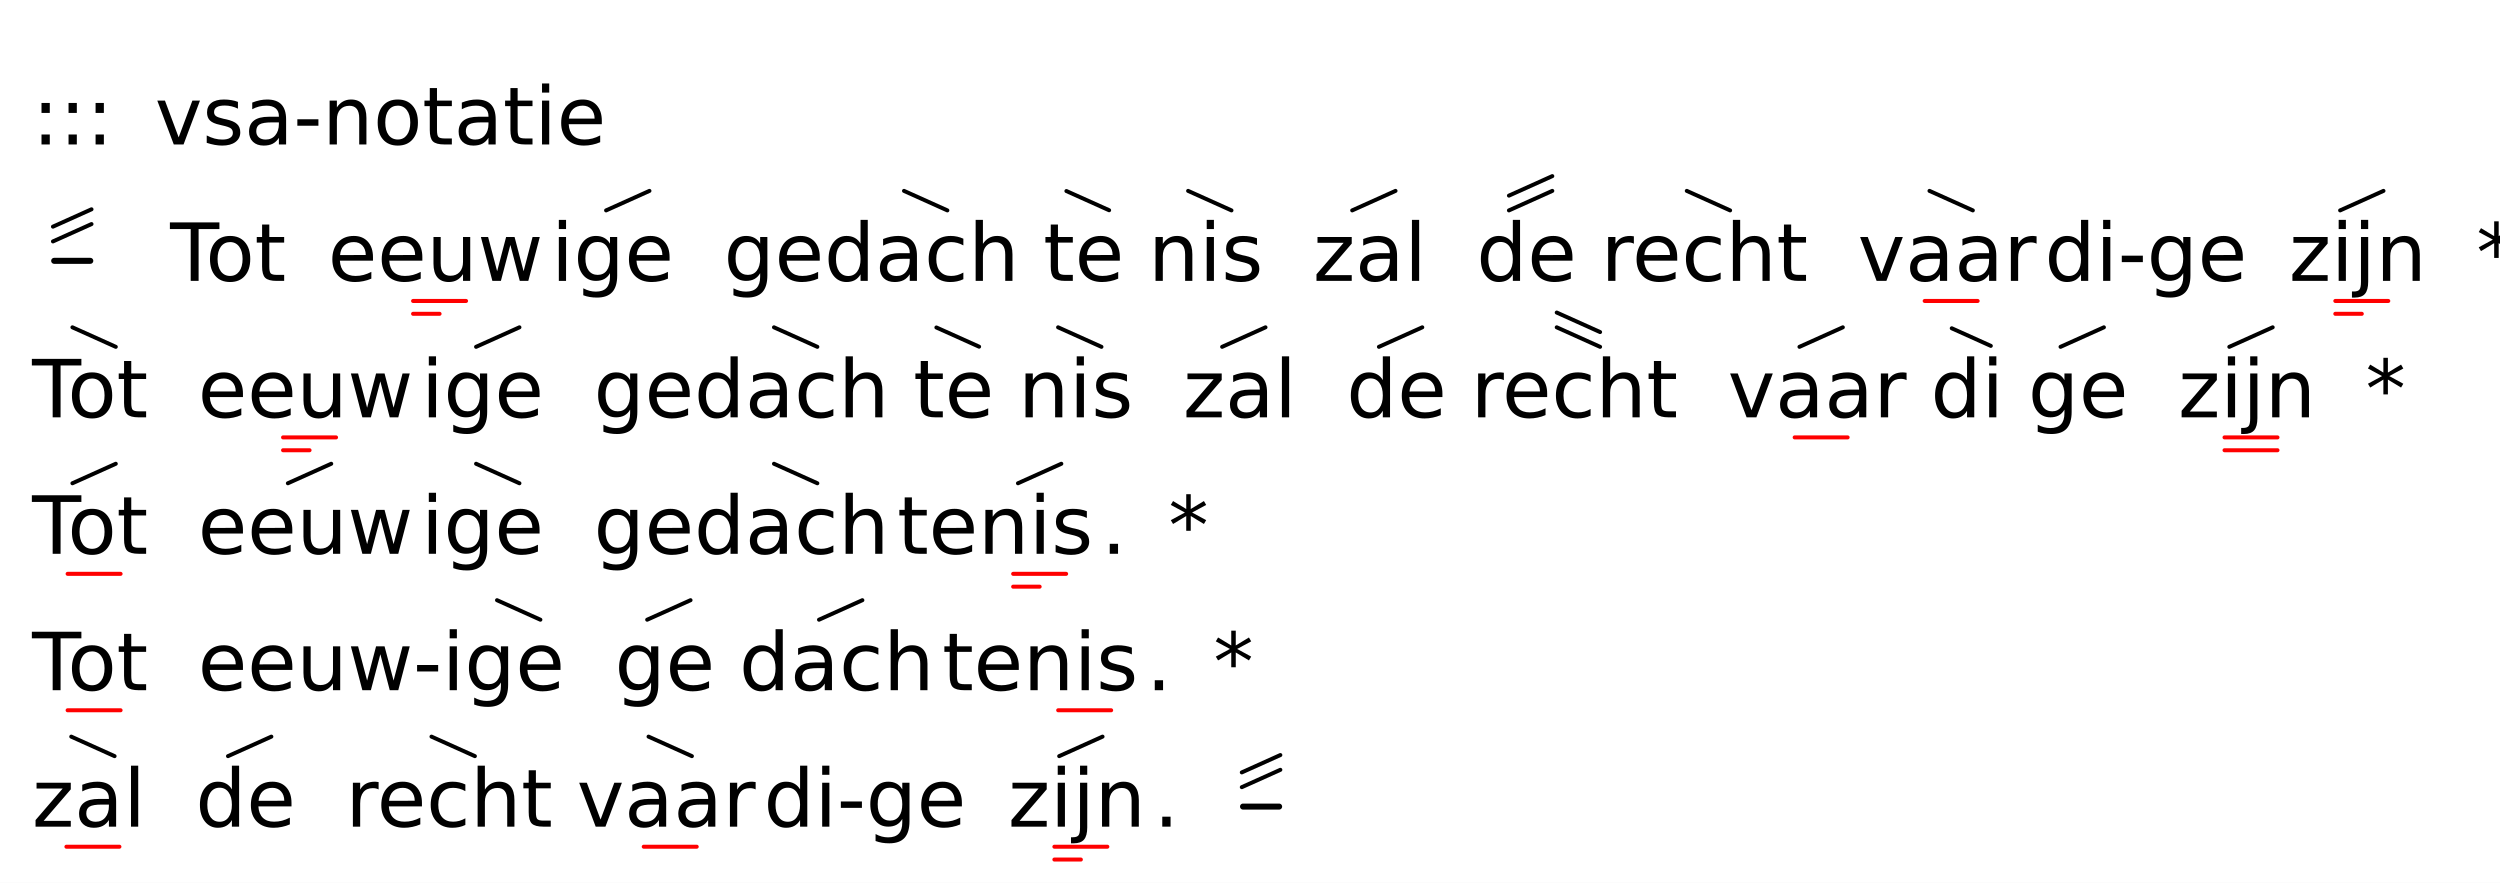
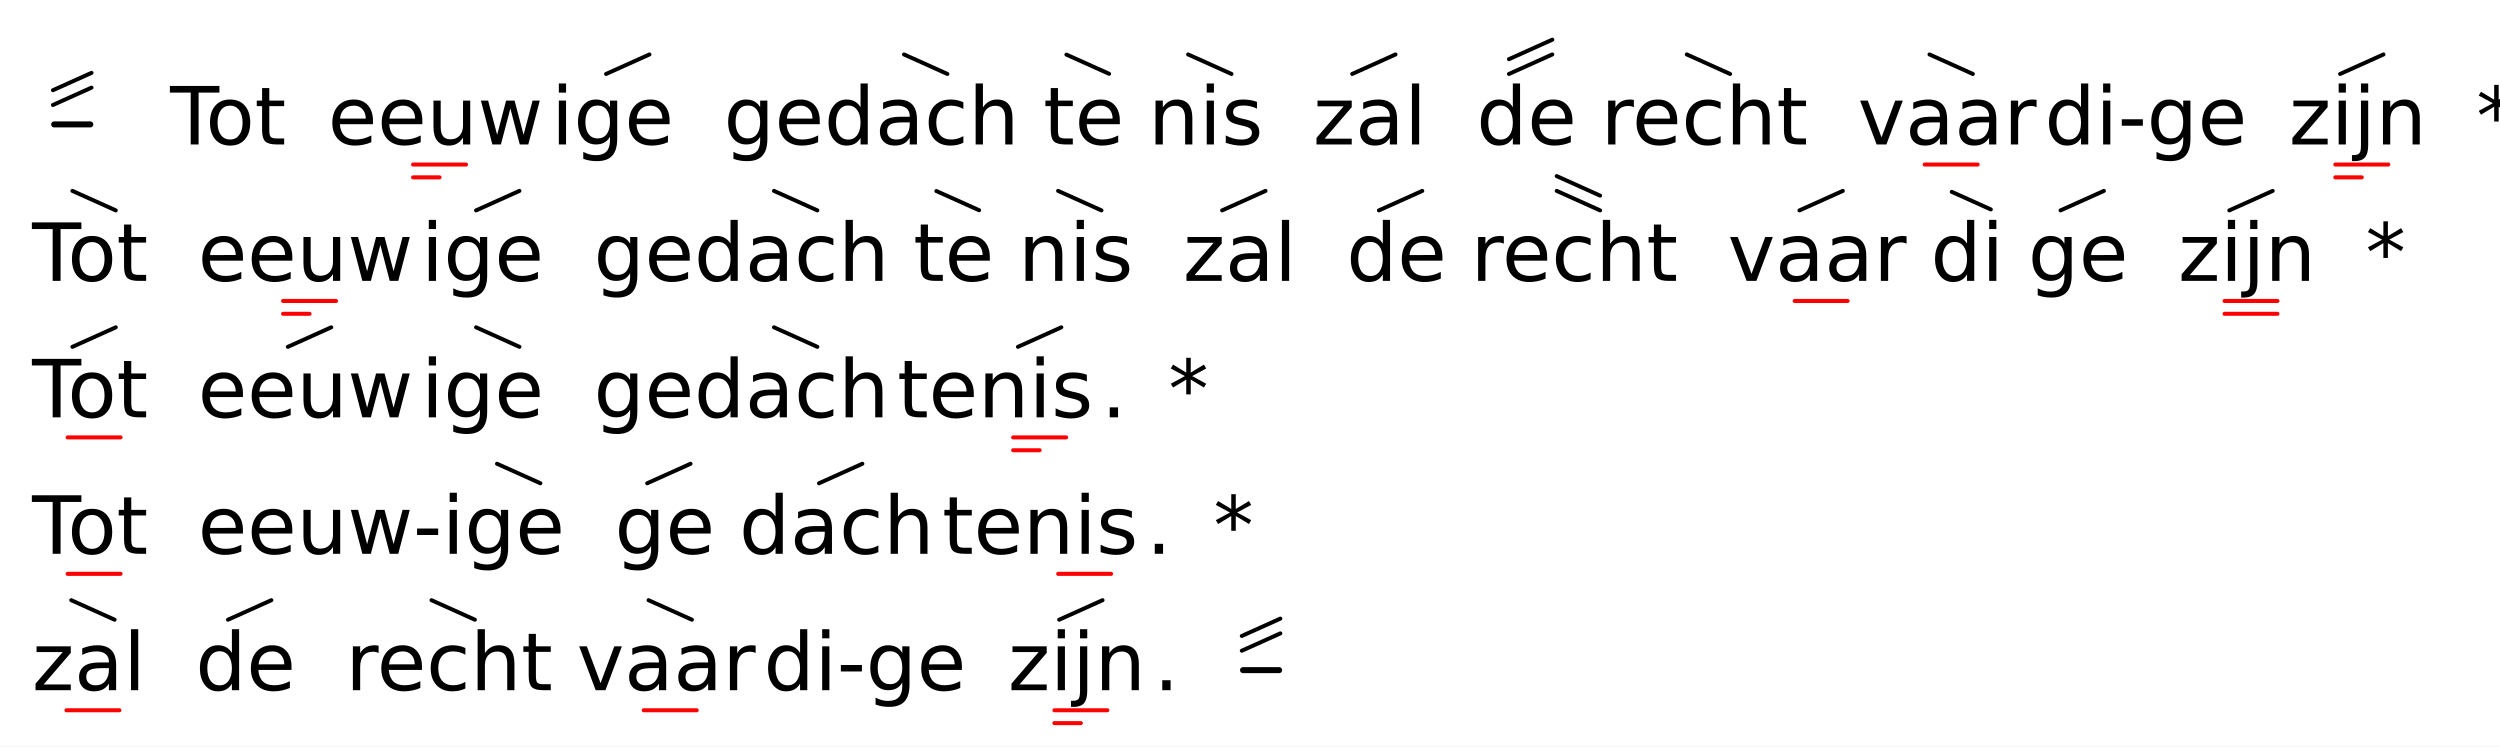
- <svg xmlns="http://www.w3.org/2000/svg" class="vsa-svg" width="623" height="220" viewBox="0 0 623 220">
+ <svg xmlns="http://www.w3.org/2000/svg" class="vsa-svg" width="623" height="186" viewBox="0 0 623 186">
  <rect width="100%" height="100%" fill="white" />
  <g class="vsa-score">
    <g class="vsa-line" data-vsa-line="1">
-       <g class="vsa-unit vsa-unit-text" data-vsa-unit="1">
-         <text class="vsa-text vsa-free-text" x="8.00" y="36.00" xml:space="preserve" font-family="DejaVu Sans" font-size="20.00">:::</text>
+       <g class="vsa-unit vsa-pitch-marker" data-vsa-unit="1">
+         <g class="vsa-pitch-marker-upper-glyph vsa-upper-glyphs">
+           <line class="vsa-glyph vsa-upper-glyph vsa-glyph-rise" x1="13.20" y1="26.16" x2="22.80" y2="21.84" stroke="black" stroke-width="1.00" stroke-linecap="round" />
+           <line class="vsa-glyph vsa-upper-glyph vsa-glyph-rise" x1="13.20" y1="22.48" x2="22.80" y2="18.16" stroke="black" stroke-width="1.00" stroke-linecap="round" />
+         </g>
+         <line class="vsa-pitch-marker-dash" x1="13.50" y1="31.00" x2="22.50" y2="31.00" stroke="black" stroke-width="1.50" stroke-linecap="round" />
      </g>
      <g class="vsa-unit vsa-unit-text" data-vsa-unit="3">
-         <text class="vsa-text vsa-free-text" x="38.60" y="36.00" xml:space="preserve" font-family="DejaVu Sans" font-size="20.00">vsa-notatie</text>
+         <text class="vsa-text vsa-free-text" x="42.40" y="36.00" xml:space="preserve" font-family="DejaVu Sans" font-size="20.00">Tot</text>
+       </g>
+       <g class="vsa-unit vsa-unit-scope" data-vsa-unit="5">
+         <text class="vsa-text vsa-sung-text" x="81.71" y="36.00" xml:space="preserve" font-family="DejaVu Sans" font-size="20.00">eeuw</text>
+         <g class="vsa-glyph-group vsa-upper-glyphs">
+ </g>
+         <g class="vsa-glyph-group vsa-lower-glyphs">
+           <line class="vsa-glyph vsa-lower-glyph vsa-glyph-length" x1="102.94" y1="41.00" x2="116.14" y2="41.00" stroke="red" stroke-width="1.00" stroke-linecap="round" />
+           <line class="vsa-glyph vsa-lower-glyph vsa-glyph-length" x1="102.94" y1="44.20" x2="109.54" y2="44.20" stroke="red" stroke-width="1.00" stroke-linecap="round" />
+         </g>
+       </g>
+       <g class="vsa-unit vsa-unit-text" data-vsa-unit="6">
+         <text class="vsa-text vsa-free-text" x="137.37" y="36.00" xml:space="preserve" font-family="DejaVu Sans" font-size="20.00">i</text>
+       </g>
+       <g class="vsa-unit vsa-unit-scope" data-vsa-unit="7">
+         <text class="vsa-text vsa-sung-text" x="142.93" y="36.00" xml:space="preserve" font-family="DejaVu Sans" font-size="20.00">ge</text>
+         <g class="vsa-glyph-group vsa-upper-glyphs">
+           <line class="vsa-glyph vsa-upper-glyph vsa-glyph-rise" x1="151.04" y1="18.43" x2="161.84" y2="13.57" stroke="black" stroke-width="1.00" stroke-linecap="round" />
+         </g>
+         <g class="vsa-glyph-group vsa-lower-glyphs">
+ </g>
+       </g>
+       <g class="vsa-unit vsa-unit-text" data-vsa-unit="9">
+         <text class="vsa-text vsa-free-text" x="180.35" y="36.00" xml:space="preserve" font-family="DejaVu Sans" font-size="20.00">ge</text>
+       </g>
+       <g class="vsa-unit vsa-unit-scope" data-vsa-unit="10">
+         <text class="vsa-text vsa-sung-text" x="205.37" y="36.00" xml:space="preserve" font-family="DejaVu Sans" font-size="20.00">dach</text>
+         <g class="vsa-glyph-group vsa-upper-glyphs">
+           <line class="vsa-glyph vsa-upper-glyph vsa-glyph-fall" x1="225.28" y1="13.57" x2="236.08" y2="18.43" stroke="black" stroke-width="1.00" stroke-linecap="round" />
+         </g>
+         <g class="vsa-glyph-group vsa-lower-glyphs">
+ </g>
+       </g>
+       <g class="vsa-unit vsa-unit-scope" data-vsa-unit="11">
+         <text class="vsa-text vsa-sung-text" x="259.99" y="36.00" xml:space="preserve" font-family="DejaVu Sans" font-size="20.00">te</text>
+         <g class="vsa-glyph-group vsa-upper-glyphs">
+           <line class="vsa-glyph vsa-upper-glyph vsa-glyph-fall" x1="265.75" y1="13.61" x2="276.39" y2="18.39" stroke="black" stroke-width="1.00" stroke-linecap="round" />
+         </g>
+         <g class="vsa-glyph-group vsa-lower-glyphs">
+ </g>
+       </g>
+       <g class="vsa-unit vsa-unit-scope" data-vsa-unit="12">
+         <text class="vsa-text vsa-sung-text" x="286.15" y="36.00" xml:space="preserve" font-family="DejaVu Sans" font-size="20.00">nis</text>
+         <g class="vsa-glyph-group vsa-upper-glyphs">
+           <line class="vsa-glyph vsa-upper-glyph vsa-glyph-fall" x1="296.08" y1="13.57" x2="306.88" y2="18.43" stroke="black" stroke-width="1.00" stroke-linecap="round" />
+         </g>
+         <g class="vsa-glyph-group vsa-lower-glyphs">
+ </g>
+       </g>
+       <g class="vsa-unit vsa-unit-scope" data-vsa-unit="14">
+         <text class="vsa-text vsa-sung-text" x="327.21" y="36.00" xml:space="preserve" font-family="DejaVu Sans" font-size="20.00">zal</text>
+         <g class="vsa-glyph-group vsa-upper-glyphs">
+           <line class="vsa-glyph vsa-upper-glyph vsa-glyph-rise" x1="336.97" y1="18.43" x2="347.76" y2="13.57" stroke="black" stroke-width="1.00" stroke-linecap="round" />
+         </g>
+         <g class="vsa-glyph-group vsa-lower-glyphs">
+ </g>
+       </g>
+       <g class="vsa-unit vsa-unit-scope" data-vsa-unit="16">
+         <text class="vsa-text vsa-sung-text" x="367.92" y="36.00" xml:space="preserve" font-family="DejaVu Sans" font-size="20.00">de</text>
+         <g class="vsa-glyph-group vsa-upper-glyphs">
+           <line class="vsa-glyph vsa-upper-glyph vsa-glyph-rise" x1="376.03" y1="18.43" x2="386.83" y2="13.57" stroke="black" stroke-width="1.00" stroke-linecap="round" />
+           <line class="vsa-glyph vsa-upper-glyph vsa-glyph-rise" x1="376.03" y1="14.75" x2="386.83" y2="9.89" stroke="black" stroke-width="1.00" stroke-linecap="round" />
+         </g>
+         <g class="vsa-glyph-group vsa-lower-glyphs">
+ </g>
+       </g>
+       <g class="vsa-unit vsa-unit-scope" data-vsa-unit="17">
+         <text class="vsa-text vsa-sung-text" x="398.94" y="36.00" xml:space="preserve" font-family="DejaVu Sans" font-size="20.00">recht</text>
+         <g class="vsa-glyph-group vsa-upper-glyphs">
+           <line class="vsa-glyph vsa-upper-glyph vsa-glyph-fall" x1="420.35" y1="13.57" x2="431.14" y2="18.43" stroke="black" stroke-width="1.00" stroke-linecap="round" />
+         </g>
+         <g class="vsa-glyph-group vsa-lower-glyphs">
+ </g>
+       </g>
+       <g class="vsa-unit vsa-unit-scope" data-vsa-unit="19">
+         <text class="vsa-text vsa-sung-text" x="462.95" y="36.00" xml:space="preserve" font-family="DejaVu Sans" font-size="20.00">vaar</text>
+         <g class="vsa-glyph-group vsa-upper-glyphs">
+           <line class="vsa-glyph vsa-upper-glyph vsa-glyph-fall" x1="480.83" y1="13.57" x2="491.63" y2="18.43" stroke="black" stroke-width="1.00" stroke-linecap="round" />
+         </g>
+         <g class="vsa-glyph-group vsa-lower-glyphs">
+           <line class="vsa-glyph vsa-lower-glyph vsa-glyph-length" x1="479.63" y1="41.00" x2="492.83" y2="41.00" stroke="red" stroke-width="1.00" stroke-linecap="round" />
+         </g>
+       </g>
+       <g class="vsa-unit vsa-unit-text" data-vsa-unit="20">
+         <text class="vsa-text vsa-free-text" x="509.51" y="36.00" xml:space="preserve" font-family="DejaVu Sans" font-size="20.00">di-ge</text>
+       </g>
+       <g class="vsa-unit vsa-unit-scope" data-vsa-unit="22">
+         <text class="vsa-text vsa-sung-text" x="570.41" y="36.00" xml:space="preserve" font-family="DejaVu Sans" font-size="20.00">zijn</text>
+         <g class="vsa-glyph-group vsa-upper-glyphs">
+           <line class="vsa-glyph vsa-upper-glyph vsa-glyph-rise" x1="583.16" y1="18.43" x2="593.96" y2="13.57" stroke="black" stroke-width="1.00" stroke-linecap="round" />
+         </g>
+         <g class="vsa-glyph-group vsa-lower-glyphs">
+           <line class="vsa-glyph vsa-lower-glyph vsa-glyph-length" x1="581.96" y1="41.00" x2="595.16" y2="41.00" stroke="red" stroke-width="1.00" stroke-linecap="round" />
+           <line class="vsa-glyph vsa-lower-glyph vsa-glyph-length" x1="581.96" y1="44.20" x2="588.56" y2="44.20" stroke="red" stroke-width="1.00" stroke-linecap="round" />
+         </g>
+       </g>
+       <g class="vsa-unit vsa-unit-text" data-vsa-unit="24">
+         <text class="vsa-text vsa-free-text" x="617.11" y="36.00" xml:space="preserve" font-family="DejaVu Sans" font-size="20.00">*</text>
      </g>
    </g>
    <g class="vsa-line" data-vsa-line="2">
-       <g class="vsa-unit vsa-pitch-marker" data-vsa-unit="1">
-         <g class="vsa-pitch-marker-upper-glyph vsa-upper-glyphs">
-           <line class="vsa-glyph vsa-upper-glyph vsa-glyph-rise" x1="13.20" y1="60.16" x2="22.80" y2="55.84" stroke="black" stroke-width="1.00" stroke-linecap="round" />
-           <line class="vsa-glyph vsa-upper-glyph vsa-glyph-rise" x1="13.20" y1="56.48" x2="22.80" y2="52.16" stroke="black" stroke-width="1.00" stroke-linecap="round" />
-         </g>
-         <line class="vsa-pitch-marker-dash" x1="13.50" y1="65.00" x2="22.50" y2="65.00" stroke="black" stroke-width="1.50" stroke-linecap="round" />
-       </g>
-       <g class="vsa-unit vsa-unit-text" data-vsa-unit="3">
-         <text class="vsa-text vsa-free-text" x="42.40" y="70.00" xml:space="preserve" font-family="DejaVu Sans" font-size="20.00">Tot</text>
+       <g class="vsa-unit vsa-unit-scope" data-vsa-unit="1">
+         <text class="vsa-text vsa-sung-text" x="8.00" y="70.00" xml:space="preserve" font-family="DejaVu Sans" font-size="20.00">Tot</text>
+         <g class="vsa-glyph-group vsa-upper-glyphs">
+           <line class="vsa-glyph vsa-upper-glyph vsa-glyph-fall" x1="18.05" y1="47.57" x2="28.85" y2="52.43" stroke="black" stroke-width="1.00" stroke-linecap="round" />
+         </g>
+         <g class="vsa-glyph-group vsa-lower-glyphs">
+ </g>
+       </g>
+       <g class="vsa-unit vsa-unit-scope" data-vsa-unit="3">
+         <text class="vsa-text vsa-sung-text" x="49.31" y="70.00" xml:space="preserve" font-family="DejaVu Sans" font-size="20.00">eeuw</text>
+         <g class="vsa-glyph-group vsa-upper-glyphs">
+ </g>
+         <g class="vsa-glyph-group vsa-lower-glyphs">
+           <line class="vsa-glyph vsa-lower-glyph vsa-glyph-length" x1="70.54" y1="75.00" x2="83.74" y2="75.00" stroke="red" stroke-width="1.00" stroke-linecap="round" />
+           <line class="vsa-glyph vsa-lower-glyph vsa-glyph-length" x1="70.54" y1="78.20" x2="77.14" y2="78.20" stroke="red" stroke-width="1.00" stroke-linecap="round" />
+         </g>
+       </g>
+       <g class="vsa-unit vsa-unit-text" data-vsa-unit="4">
+         <text class="vsa-text vsa-free-text" x="104.97" y="70.00" xml:space="preserve" font-family="DejaVu Sans" font-size="20.00">i</text>
      </g>
      <g class="vsa-unit vsa-unit-scope" data-vsa-unit="5">
-         <text class="vsa-text vsa-sung-text" x="81.71" y="70.00" xml:space="preserve" font-family="DejaVu Sans" font-size="20.00">eeuw</text>
-         <g class="vsa-glyph-group vsa-upper-glyphs">
- </g>
-         <g class="vsa-glyph-group vsa-lower-glyphs">
-           <line class="vsa-glyph vsa-lower-glyph vsa-glyph-length" x1="102.94" y1="75.00" x2="116.14" y2="75.00" stroke="red" stroke-width="1.00" stroke-linecap="round" />
-           <line class="vsa-glyph vsa-lower-glyph vsa-glyph-length" x1="102.94" y1="78.20" x2="109.54" y2="78.20" stroke="red" stroke-width="1.00" stroke-linecap="round" />
-         </g>
-       </g>
-       <g class="vsa-unit vsa-unit-text" data-vsa-unit="6">
-         <text class="vsa-text vsa-free-text" x="137.37" y="70.00" xml:space="preserve" font-family="DejaVu Sans" font-size="20.00">i</text>
-       </g>
-       <g class="vsa-unit vsa-unit-scope" data-vsa-unit="7">
-         <text class="vsa-text vsa-sung-text" x="142.93" y="70.00" xml:space="preserve" font-family="DejaVu Sans" font-size="20.00">ge</text>
-         <g class="vsa-glyph-group vsa-upper-glyphs">
-           <line class="vsa-glyph vsa-upper-glyph vsa-glyph-rise" x1="151.04" y1="52.43" x2="161.84" y2="47.57" stroke="black" stroke-width="1.00" stroke-linecap="round" />
-         </g>
-         <g class="vsa-glyph-group vsa-lower-glyphs">
- </g>
-       </g>
-       <g class="vsa-unit vsa-unit-text" data-vsa-unit="9">
-         <text class="vsa-text vsa-free-text" x="180.35" y="70.00" xml:space="preserve" font-family="DejaVu Sans" font-size="20.00">ge</text>
+         <text class="vsa-text vsa-sung-text" x="110.53" y="70.00" xml:space="preserve" font-family="DejaVu Sans" font-size="20.00">ge</text>
+         <g class="vsa-glyph-group vsa-upper-glyphs">
+           <line class="vsa-glyph vsa-upper-glyph vsa-glyph-rise" x1="118.64" y1="52.43" x2="129.44" y2="47.57" stroke="black" stroke-width="1.00" stroke-linecap="round" />
+         </g>
+         <g class="vsa-glyph-group vsa-lower-glyphs">
+ </g>
+       </g>
+       <g class="vsa-unit vsa-unit-text" data-vsa-unit="7">
+         <text class="vsa-text vsa-free-text" x="147.95" y="70.00" xml:space="preserve" font-family="DejaVu Sans" font-size="20.00">ge</text>
+       </g>
+       <g class="vsa-unit vsa-unit-scope" data-vsa-unit="8">
+         <text class="vsa-text vsa-sung-text" x="172.97" y="70.00" xml:space="preserve" font-family="DejaVu Sans" font-size="20.00">dach</text>
+         <g class="vsa-glyph-group vsa-upper-glyphs">
+           <line class="vsa-glyph vsa-upper-glyph vsa-glyph-fall" x1="192.88" y1="47.57" x2="203.68" y2="52.43" stroke="black" stroke-width="1.00" stroke-linecap="round" />
+         </g>
+         <g class="vsa-glyph-group vsa-lower-glyphs">
+ </g>
+       </g>
+       <g class="vsa-unit vsa-unit-scope" data-vsa-unit="9">
+         <text class="vsa-text vsa-sung-text" x="227.59" y="70.00" xml:space="preserve" font-family="DejaVu Sans" font-size="20.00">te</text>
+         <g class="vsa-glyph-group vsa-upper-glyphs">
+           <line class="vsa-glyph vsa-upper-glyph vsa-glyph-fall" x1="233.35" y1="47.61" x2="243.99" y2="52.39" stroke="black" stroke-width="1.00" stroke-linecap="round" />
+         </g>
+         <g class="vsa-glyph-group vsa-lower-glyphs">
+ </g>
      </g>
      <g class="vsa-unit vsa-unit-scope" data-vsa-unit="10">
-         <text class="vsa-text vsa-sung-text" x="205.37" y="70.00" xml:space="preserve" font-family="DejaVu Sans" font-size="20.00">dach</text>
-         <g class="vsa-glyph-group vsa-upper-glyphs">
-           <line class="vsa-glyph vsa-upper-glyph vsa-glyph-fall" x1="225.28" y1="47.57" x2="236.08" y2="52.43" stroke="black" stroke-width="1.00" stroke-linecap="round" />
-         </g>
-         <g class="vsa-glyph-group vsa-lower-glyphs">
- </g>
-       </g>
-       <g class="vsa-unit vsa-unit-scope" data-vsa-unit="11">
-         <text class="vsa-text vsa-sung-text" x="259.99" y="70.00" xml:space="preserve" font-family="DejaVu Sans" font-size="20.00">te</text>
-         <g class="vsa-glyph-group vsa-upper-glyphs">
-           <line class="vsa-glyph vsa-upper-glyph vsa-glyph-fall" x1="265.75" y1="47.61" x2="276.39" y2="52.39" stroke="black" stroke-width="1.00" stroke-linecap="round" />
+         <text class="vsa-text vsa-sung-text" x="253.75" y="70.00" xml:space="preserve" font-family="DejaVu Sans" font-size="20.00">nis</text>
+         <g class="vsa-glyph-group vsa-upper-glyphs">
+           <line class="vsa-glyph vsa-upper-glyph vsa-glyph-fall" x1="263.68" y1="47.57" x2="274.48" y2="52.43" stroke="black" stroke-width="1.00" stroke-linecap="round" />
        </g>
        <g class="vsa-glyph-group vsa-lower-glyphs">
</g>
      </g>
      <g class="vsa-unit vsa-unit-scope" data-vsa-unit="12">
-         <text class="vsa-text vsa-sung-text" x="286.15" y="70.00" xml:space="preserve" font-family="DejaVu Sans" font-size="20.00">nis</text>
-         <g class="vsa-glyph-group vsa-upper-glyphs">
-           <line class="vsa-glyph vsa-upper-glyph vsa-glyph-fall" x1="296.08" y1="47.57" x2="306.88" y2="52.43" stroke="black" stroke-width="1.00" stroke-linecap="round" />
+         <text class="vsa-text vsa-sung-text" x="294.81" y="70.00" xml:space="preserve" font-family="DejaVu Sans" font-size="20.00">zal</text>
+         <g class="vsa-glyph-group vsa-upper-glyphs">
+           <line class="vsa-glyph vsa-upper-glyph vsa-glyph-rise" x1="304.56" y1="52.43" x2="315.36" y2="47.57" stroke="black" stroke-width="1.00" stroke-linecap="round" />
        </g>
        <g class="vsa-glyph-group vsa-lower-glyphs">
</g>
      </g>
      <g class="vsa-unit vsa-unit-scope" data-vsa-unit="14">
-         <text class="vsa-text vsa-sung-text" x="327.21" y="70.00" xml:space="preserve" font-family="DejaVu Sans" font-size="20.00">zal</text>
-         <g class="vsa-glyph-group vsa-upper-glyphs">
-           <line class="vsa-glyph vsa-upper-glyph vsa-glyph-rise" x1="336.97" y1="52.43" x2="347.76" y2="47.57" stroke="black" stroke-width="1.00" stroke-linecap="round" />
-         </g>
-         <g class="vsa-glyph-group vsa-lower-glyphs">
- </g>
-       </g>
-       <g class="vsa-unit vsa-unit-scope" data-vsa-unit="16">
-         <text class="vsa-text vsa-sung-text" x="367.92" y="70.00" xml:space="preserve" font-family="DejaVu Sans" font-size="20.00">de</text>
-         <g class="vsa-glyph-group vsa-upper-glyphs">
-           <line class="vsa-glyph vsa-upper-glyph vsa-glyph-rise" x1="376.03" y1="52.43" x2="386.83" y2="47.57" stroke="black" stroke-width="1.00" stroke-linecap="round" />
-           <line class="vsa-glyph vsa-upper-glyph vsa-glyph-rise" x1="376.03" y1="48.75" x2="386.83" y2="43.89" stroke="black" stroke-width="1.00" stroke-linecap="round" />
+         <text class="vsa-text vsa-sung-text" x="335.52" y="70.00" xml:space="preserve" font-family="DejaVu Sans" font-size="20.00">de</text>
+         <g class="vsa-glyph-group vsa-upper-glyphs">
+           <line class="vsa-glyph vsa-upper-glyph vsa-glyph-rise" x1="343.63" y1="52.43" x2="354.43" y2="47.57" stroke="black" stroke-width="1.00" stroke-linecap="round" />
+         </g>
+         <g class="vsa-glyph-group vsa-lower-glyphs">
+ </g>
+       </g>
+       <g class="vsa-unit vsa-unit-scope" data-vsa-unit="15">
+         <text class="vsa-text vsa-sung-text" x="366.54" y="70.00" xml:space="preserve" font-family="DejaVu Sans" font-size="20.00">recht</text>
+         <g class="vsa-glyph-group vsa-upper-glyphs">
+           <line class="vsa-glyph vsa-upper-glyph vsa-glyph-fall" x1="387.94" y1="47.57" x2="398.74" y2="52.43" stroke="black" stroke-width="1.00" stroke-linecap="round" />
+           <line class="vsa-glyph vsa-upper-glyph vsa-glyph-fall" x1="387.94" y1="43.89" x2="398.74" y2="48.75" stroke="black" stroke-width="1.00" stroke-linecap="round" />
        </g>
        <g class="vsa-glyph-group vsa-lower-glyphs">
</g>
      </g>
      <g class="vsa-unit vsa-unit-scope" data-vsa-unit="17">
-         <text class="vsa-text vsa-sung-text" x="398.94" y="70.00" xml:space="preserve" font-family="DejaVu Sans" font-size="20.00">recht</text>
-         <g class="vsa-glyph-group vsa-upper-glyphs">
-           <line class="vsa-glyph vsa-upper-glyph vsa-glyph-fall" x1="420.35" y1="47.57" x2="431.14" y2="52.43" stroke="black" stroke-width="1.00" stroke-linecap="round" />
+         <text class="vsa-text vsa-sung-text" x="430.55" y="70.00" xml:space="preserve" font-family="DejaVu Sans" font-size="20.00">vaar</text>
+         <g class="vsa-glyph-group vsa-upper-glyphs">
+           <line class="vsa-glyph vsa-upper-glyph vsa-glyph-rise" x1="448.43" y1="52.43" x2="459.23" y2="47.57" stroke="black" stroke-width="1.00" stroke-linecap="round" />
+         </g>
+         <g class="vsa-glyph-group vsa-lower-glyphs">
+           <line class="vsa-glyph vsa-lower-glyph vsa-glyph-length" x1="447.23" y1="75.00" x2="460.43" y2="75.00" stroke="red" stroke-width="1.00" stroke-linecap="round" />
+         </g>
+       </g>
+       <g class="vsa-unit vsa-unit-scope" data-vsa-unit="18">
+         <text class="vsa-text vsa-sung-text" x="481.11" y="70.00" xml:space="preserve" font-family="DejaVu Sans" font-size="20.00">di</text>
+         <g class="vsa-glyph-group vsa-upper-glyphs">
+           <line class="vsa-glyph vsa-upper-glyph vsa-glyph-fall" x1="486.38" y1="47.81" x2="496.11" y2="52.19" stroke="black" stroke-width="1.00" stroke-linecap="round" />
        </g>
        <g class="vsa-glyph-group vsa-lower-glyphs">
</g>
      </g>
      <g class="vsa-unit vsa-unit-scope" data-vsa-unit="19">
-         <text class="vsa-text vsa-sung-text" x="462.95" y="70.00" xml:space="preserve" font-family="DejaVu Sans" font-size="20.00">vaar</text>
-         <g class="vsa-glyph-group vsa-upper-glyphs">
-           <line class="vsa-glyph vsa-upper-glyph vsa-glyph-fall" x1="480.83" y1="47.57" x2="491.63" y2="52.43" stroke="black" stroke-width="1.00" stroke-linecap="round" />
-         </g>
-         <g class="vsa-glyph-group vsa-lower-glyphs">
-           <line class="vsa-glyph vsa-lower-glyph vsa-glyph-length" x1="479.63" y1="75.00" x2="492.83" y2="75.00" stroke="red" stroke-width="1.00" stroke-linecap="round" />
-         </g>
-       </g>
-       <g class="vsa-unit vsa-unit-text" data-vsa-unit="20">
-         <text class="vsa-text vsa-free-text" x="509.51" y="70.00" xml:space="preserve" font-family="DejaVu Sans" font-size="20.00">di-ge</text>
-       </g>
-       <g class="vsa-unit vsa-unit-scope" data-vsa-unit="22">
-         <text class="vsa-text vsa-sung-text" x="570.41" y="70.00" xml:space="preserve" font-family="DejaVu Sans" font-size="20.00">zijn</text>
-         <g class="vsa-glyph-group vsa-upper-glyphs">
-           <line class="vsa-glyph vsa-upper-glyph vsa-glyph-rise" x1="583.16" y1="52.43" x2="593.96" y2="47.57" stroke="black" stroke-width="1.00" stroke-linecap="round" />
-         </g>
-         <g class="vsa-glyph-group vsa-lower-glyphs">
-           <line class="vsa-glyph vsa-lower-glyph vsa-glyph-length" x1="581.96" y1="75.00" x2="595.16" y2="75.00" stroke="red" stroke-width="1.00" stroke-linecap="round" />
-           <line class="vsa-glyph vsa-lower-glyph vsa-glyph-length" x1="581.96" y1="78.20" x2="588.56" y2="78.20" stroke="red" stroke-width="1.00" stroke-linecap="round" />
-         </g>
-       </g>
-       <g class="vsa-unit vsa-unit-text" data-vsa-unit="24">
-         <text class="vsa-text vsa-free-text" x="617.11" y="70.00" xml:space="preserve" font-family="DejaVu Sans" font-size="20.00">*</text>
+         <text class="vsa-text vsa-sung-text" x="505.38" y="70.00" xml:space="preserve" font-family="DejaVu Sans" font-size="20.00">ge</text>
+         <g class="vsa-glyph-group vsa-upper-glyphs">
+           <line class="vsa-glyph vsa-upper-glyph vsa-glyph-rise" x1="513.49" y1="52.43" x2="524.29" y2="47.57" stroke="black" stroke-width="1.00" stroke-linecap="round" />
+         </g>
+         <g class="vsa-glyph-group vsa-lower-glyphs">
+ </g>
+       </g>
+       <g class="vsa-unit vsa-unit-scope" data-vsa-unit="21">
+         <text class="vsa-text vsa-sung-text" x="542.80" y="70.00" xml:space="preserve" font-family="DejaVu Sans" font-size="20.00">zijn</text>
+         <g class="vsa-glyph-group vsa-upper-glyphs">
+           <line class="vsa-glyph vsa-upper-glyph vsa-glyph-rise" x1="555.55" y1="52.43" x2="566.35" y2="47.57" stroke="black" stroke-width="1.00" stroke-linecap="round" />
+         </g>
+         <g class="vsa-glyph-group vsa-lower-glyphs">
+           <line class="vsa-glyph vsa-lower-glyph vsa-glyph-length" x1="554.35" y1="75.00" x2="567.55" y2="75.00" stroke="red" stroke-width="1.00" stroke-linecap="round" />
+           <line class="vsa-glyph vsa-lower-glyph vsa-glyph-length" x1="554.35" y1="78.20" x2="567.55" y2="78.20" stroke="red" stroke-width="1.00" stroke-linecap="round" />
+         </g>
+       </g>
+       <g class="vsa-unit vsa-unit-text" data-vsa-unit="23">
+         <text class="vsa-text vsa-free-text" x="589.50" y="70.00" xml:space="preserve" font-family="DejaVu Sans" font-size="20.00">*</text>
      </g>
    </g>
    <g class="vsa-line" data-vsa-line="3">
      <g class="vsa-unit vsa-unit-scope" data-vsa-unit="1">
        <text class="vsa-text vsa-sung-text" x="8.00" y="104.00" xml:space="preserve" font-family="DejaVu Sans" font-size="20.00">Tot</text>
        <g class="vsa-glyph-group vsa-upper-glyphs">
-           <line class="vsa-glyph vsa-upper-glyph vsa-glyph-fall" x1="18.05" y1="81.57" x2="28.85" y2="86.43" stroke="black" stroke-width="1.00" stroke-linecap="round" />
-         </g>
-         <g class="vsa-glyph-group vsa-lower-glyphs">
- </g>
+           <line class="vsa-glyph vsa-upper-glyph vsa-glyph-rise" x1="18.05" y1="86.43" x2="28.85" y2="81.57" stroke="black" stroke-width="1.00" stroke-linecap="round" />
+         </g>
+         <g class="vsa-glyph-group vsa-lower-glyphs">
+           <line class="vsa-glyph vsa-lower-glyph vsa-glyph-length" x1="16.85" y1="109.00" x2="30.05" y2="109.00" stroke="red" stroke-width="1.00" stroke-linecap="round" />
+         </g>
      </g>
      <g class="vsa-unit vsa-unit-scope" data-vsa-unit="3">
        <text class="vsa-text vsa-sung-text" x="49.31" y="104.00" xml:space="preserve" font-family="DejaVu Sans" font-size="20.00">eeuw</text>
        <g class="vsa-glyph-group vsa-upper-glyphs">
- </g>
-         <g class="vsa-glyph-group vsa-lower-glyphs">
-           <line class="vsa-glyph vsa-lower-glyph vsa-glyph-length" x1="70.54" y1="109.00" x2="83.74" y2="109.00" stroke="red" stroke-width="1.00" stroke-linecap="round" />
-           <line class="vsa-glyph vsa-lower-glyph vsa-glyph-length" x1="70.54" y1="112.20" x2="77.14" y2="112.20" stroke="red" stroke-width="1.00" stroke-linecap="round" />
-         </g>
+           <line class="vsa-glyph vsa-upper-glyph vsa-glyph-rise" x1="71.74" y1="86.43" x2="82.54" y2="81.57" stroke="black" stroke-width="1.00" stroke-linecap="round" />
+         </g>
+         <g class="vsa-glyph-group vsa-lower-glyphs">
+ </g>
      </g>
      <g class="vsa-unit vsa-unit-text" data-vsa-unit="4">
        <text class="vsa-text vsa-free-text" x="104.97" y="104.00" xml:space="preserve" font-family="DejaVu Sans" font-size="20.00">i</text>
      </g>
      <g class="vsa-unit vsa-unit-scope" data-vsa-unit="5">
        <text class="vsa-text vsa-sung-text" x="110.53" y="104.00" xml:space="preserve" font-family="DejaVu Sans" font-size="20.00">ge</text>
        <g class="vsa-glyph-group vsa-upper-glyphs">
-           <line class="vsa-glyph vsa-upper-glyph vsa-glyph-rise" x1="118.64" y1="86.43" x2="129.44" y2="81.57" stroke="black" stroke-width="1.00" stroke-linecap="round" />
+           <line class="vsa-glyph vsa-upper-glyph vsa-glyph-fall" x1="118.64" y1="81.57" x2="129.44" y2="86.43" stroke="black" stroke-width="1.00" stroke-linecap="round" />
        </g>
        <g class="vsa-glyph-group vsa-lower-glyphs">
</g>
      </g>
      <g class="vsa-unit vsa-unit-text" data-vsa-unit="7">
        <text class="vsa-text vsa-free-text" x="147.95" y="104.00" xml:space="preserve" font-family="DejaVu Sans" font-size="20.00">ge</text>
      </g>
      <g class="vsa-unit vsa-unit-scope" data-vsa-unit="8">
        <text class="vsa-text vsa-sung-text" x="172.97" y="104.00" xml:space="preserve" font-family="DejaVu Sans" font-size="20.00">dach</text>
        <g class="vsa-glyph-group vsa-upper-glyphs">
          <line class="vsa-glyph vsa-upper-glyph vsa-glyph-fall" x1="192.88" y1="81.57" x2="203.68" y2="86.43" stroke="black" stroke-width="1.00" stroke-linecap="round" />
        </g>
        <g class="vsa-glyph-group vsa-lower-glyphs">
</g>
      </g>
-       <g class="vsa-unit vsa-unit-scope" data-vsa-unit="9">
-         <text class="vsa-text vsa-sung-text" x="227.59" y="104.00" xml:space="preserve" font-family="DejaVu Sans" font-size="20.00">te</text>
-         <g class="vsa-glyph-group vsa-upper-glyphs">
-           <line class="vsa-glyph vsa-upper-glyph vsa-glyph-fall" x1="233.35" y1="81.61" x2="243.99" y2="86.39" stroke="black" stroke-width="1.00" stroke-linecap="round" />
-         </g>
-         <g class="vsa-glyph-group vsa-lower-glyphs">
- </g>
+       <g class="vsa-unit vsa-unit-text" data-vsa-unit="9">
+         <text class="vsa-text vsa-free-text" x="223.59" y="104.00" xml:space="preserve" font-family="DejaVu Sans" font-size="20.00">te</text>
      </g>
      <g class="vsa-unit vsa-unit-scope" data-vsa-unit="10">
-         <text class="vsa-text vsa-sung-text" x="253.75" y="104.00" xml:space="preserve" font-family="DejaVu Sans" font-size="20.00">nis</text>
-         <g class="vsa-glyph-group vsa-upper-glyphs">
-           <line class="vsa-glyph vsa-upper-glyph vsa-glyph-fall" x1="263.68" y1="81.57" x2="274.48" y2="86.43" stroke="black" stroke-width="1.00" stroke-linecap="round" />
-         </g>
-         <g class="vsa-glyph-group vsa-lower-glyphs">
- </g>
-       </g>
-       <g class="vsa-unit vsa-unit-scope" data-vsa-unit="12">
-         <text class="vsa-text vsa-sung-text" x="294.81" y="104.00" xml:space="preserve" font-family="DejaVu Sans" font-size="20.00">zal</text>
-         <g class="vsa-glyph-group vsa-upper-glyphs">
-           <line class="vsa-glyph vsa-upper-glyph vsa-glyph-rise" x1="304.56" y1="86.43" x2="315.36" y2="81.57" stroke="black" stroke-width="1.00" stroke-linecap="round" />
-         </g>
-         <g class="vsa-glyph-group vsa-lower-glyphs">
- </g>
-       </g>
-       <g class="vsa-unit vsa-unit-scope" data-vsa-unit="14">
-         <text class="vsa-text vsa-sung-text" x="335.52" y="104.00" xml:space="preserve" font-family="DejaVu Sans" font-size="20.00">de</text>
-         <g class="vsa-glyph-group vsa-upper-glyphs">
-           <line class="vsa-glyph vsa-upper-glyph vsa-glyph-rise" x1="343.63" y1="86.43" x2="354.43" y2="81.57" stroke="black" stroke-width="1.00" stroke-linecap="round" />
-         </g>
-         <g class="vsa-glyph-group vsa-lower-glyphs">
- </g>
-       </g>
-       <g class="vsa-unit vsa-unit-scope" data-vsa-unit="15">
-         <text class="vsa-text vsa-sung-text" x="366.54" y="104.00" xml:space="preserve" font-family="DejaVu Sans" font-size="20.00">recht</text>
-         <g class="vsa-glyph-group vsa-upper-glyphs">
-           <line class="vsa-glyph vsa-upper-glyph vsa-glyph-fall" x1="387.94" y1="81.57" x2="398.74" y2="86.43" stroke="black" stroke-width="1.00" stroke-linecap="round" />
-           <line class="vsa-glyph vsa-upper-glyph vsa-glyph-fall" x1="387.94" y1="77.89" x2="398.74" y2="82.75" stroke="black" stroke-width="1.00" stroke-linecap="round" />
-         </g>
-         <g class="vsa-glyph-group vsa-lower-glyphs">
- </g>
-       </g>
-       <g class="vsa-unit vsa-unit-scope" data-vsa-unit="17">
-         <text class="vsa-text vsa-sung-text" x="430.55" y="104.00" xml:space="preserve" font-family="DejaVu Sans" font-size="20.00">vaar</text>
-         <g class="vsa-glyph-group vsa-upper-glyphs">
-           <line class="vsa-glyph vsa-upper-glyph vsa-glyph-rise" x1="448.43" y1="86.43" x2="459.23" y2="81.57" stroke="black" stroke-width="1.00" stroke-linecap="round" />
-         </g>
-         <g class="vsa-glyph-group vsa-lower-glyphs">
-           <line class="vsa-glyph vsa-lower-glyph vsa-glyph-length" x1="447.23" y1="109.00" x2="460.43" y2="109.00" stroke="red" stroke-width="1.00" stroke-linecap="round" />
-         </g>
-       </g>
-       <g class="vsa-unit vsa-unit-scope" data-vsa-unit="18">
-         <text class="vsa-text vsa-sung-text" x="481.11" y="104.00" xml:space="preserve" font-family="DejaVu Sans" font-size="20.00">di</text>
-         <g class="vsa-glyph-group vsa-upper-glyphs">
-           <line class="vsa-glyph vsa-upper-glyph vsa-glyph-fall" x1="486.38" y1="81.81" x2="496.11" y2="86.19" stroke="black" stroke-width="1.00" stroke-linecap="round" />
-         </g>
-         <g class="vsa-glyph-group vsa-lower-glyphs">
- </g>
-       </g>
-       <g class="vsa-unit vsa-unit-scope" data-vsa-unit="19">
-         <text class="vsa-text vsa-sung-text" x="505.38" y="104.00" xml:space="preserve" font-family="DejaVu Sans" font-size="20.00">ge</text>
-         <g class="vsa-glyph-group vsa-upper-glyphs">
-           <line class="vsa-glyph vsa-upper-glyph vsa-glyph-rise" x1="513.49" y1="86.43" x2="524.29" y2="81.57" stroke="black" stroke-width="1.00" stroke-linecap="round" />
-         </g>
-         <g class="vsa-glyph-group vsa-lower-glyphs">
- </g>
-       </g>
-       <g class="vsa-unit vsa-unit-scope" data-vsa-unit="21">
-         <text class="vsa-text vsa-sung-text" x="542.80" y="104.00" xml:space="preserve" font-family="DejaVu Sans" font-size="20.00">zijn</text>
-         <g class="vsa-glyph-group vsa-upper-glyphs">
-           <line class="vsa-glyph vsa-upper-glyph vsa-glyph-rise" x1="555.55" y1="86.43" x2="566.35" y2="81.57" stroke="black" stroke-width="1.00" stroke-linecap="round" />
-         </g>
-         <g class="vsa-glyph-group vsa-lower-glyphs">
-           <line class="vsa-glyph vsa-lower-glyph vsa-glyph-length" x1="554.35" y1="109.00" x2="567.55" y2="109.00" stroke="red" stroke-width="1.00" stroke-linecap="round" />
-           <line class="vsa-glyph vsa-lower-glyph vsa-glyph-length" x1="554.35" y1="112.20" x2="567.55" y2="112.20" stroke="red" stroke-width="1.00" stroke-linecap="round" />
-         </g>
-       </g>
-       <g class="vsa-unit vsa-unit-text" data-vsa-unit="23">
-         <text class="vsa-text vsa-free-text" x="589.50" y="104.00" xml:space="preserve" font-family="DejaVu Sans" font-size="20.00">*</text>
+         <text class="vsa-text vsa-sung-text" x="243.75" y="104.00" xml:space="preserve" font-family="DejaVu Sans" font-size="20.00">nis</text>
+         <g class="vsa-glyph-group vsa-upper-glyphs">
+           <line class="vsa-glyph vsa-upper-glyph vsa-glyph-rise" x1="253.68" y1="86.43" x2="264.48" y2="81.57" stroke="black" stroke-width="1.00" stroke-linecap="round" />
+         </g>
+         <g class="vsa-glyph-group vsa-lower-glyphs">
+           <line class="vsa-glyph vsa-lower-glyph vsa-glyph-length" x1="252.48" y1="109.00" x2="265.68" y2="109.00" stroke="red" stroke-width="1.00" stroke-linecap="round" />
+           <line class="vsa-glyph vsa-lower-glyph vsa-glyph-length" x1="252.48" y1="112.20" x2="259.08" y2="112.20" stroke="red" stroke-width="1.00" stroke-linecap="round" />
+         </g>
+       </g>
+       <g class="vsa-unit vsa-unit-text" data-vsa-unit="11">
+         <text class="vsa-text vsa-free-text" x="274.41" y="104.00" xml:space="preserve" font-family="DejaVu Sans" font-size="20.00">.</text>
+       </g>
+       <g class="vsa-unit vsa-unit-text" data-vsa-unit="13">
+         <text class="vsa-text vsa-free-text" x="291.17" y="104.00" xml:space="preserve" font-family="DejaVu Sans" font-size="20.00">*</text>
      </g>
    </g>
    <g class="vsa-line" data-vsa-line="4">
      <g class="vsa-unit vsa-unit-scope" data-vsa-unit="1">
        <text class="vsa-text vsa-sung-text" x="8.00" y="138.00" xml:space="preserve" font-family="DejaVu Sans" font-size="20.00">Tot</text>
        <g class="vsa-glyph-group vsa-upper-glyphs">
-           <line class="vsa-glyph vsa-upper-glyph vsa-glyph-rise" x1="18.05" y1="120.43" x2="28.85" y2="115.57" stroke="black" stroke-width="1.00" stroke-linecap="round" />
-         </g>
+ </g>
        <g class="vsa-glyph-group vsa-lower-glyphs">
          <line class="vsa-glyph vsa-lower-glyph vsa-glyph-length" x1="16.85" y1="143.00" x2="30.05" y2="143.00" stroke="red" stroke-width="1.00" stroke-linecap="round" />
        </g>
      </g>
-       <g class="vsa-unit vsa-unit-scope" data-vsa-unit="3">
-         <text class="vsa-text vsa-sung-text" x="49.31" y="138.00" xml:space="preserve" font-family="DejaVu Sans" font-size="20.00">eeuw</text>
-         <g class="vsa-glyph-group vsa-upper-glyphs">
-           <line class="vsa-glyph vsa-upper-glyph vsa-glyph-rise" x1="71.74" y1="120.43" x2="82.54" y2="115.57" stroke="black" stroke-width="1.00" stroke-linecap="round" />
-         </g>
-         <g class="vsa-glyph-group vsa-lower-glyphs">
- </g>
-       </g>
-       <g class="vsa-unit vsa-unit-text" data-vsa-unit="4">
-         <text class="vsa-text vsa-free-text" x="104.97" y="138.00" xml:space="preserve" font-family="DejaVu Sans" font-size="20.00">i</text>
-       </g>
-       <g class="vsa-unit vsa-unit-scope" data-vsa-unit="5">
-         <text class="vsa-text vsa-sung-text" x="110.53" y="138.00" xml:space="preserve" font-family="DejaVu Sans" font-size="20.00">ge</text>
-         <g class="vsa-glyph-group vsa-upper-glyphs">
-           <line class="vsa-glyph vsa-upper-glyph vsa-glyph-fall" x1="118.64" y1="115.57" x2="129.44" y2="120.43" stroke="black" stroke-width="1.00" stroke-linecap="round" />
-         </g>
-         <g class="vsa-glyph-group vsa-lower-glyphs">
- </g>
-       </g>
-       <g class="vsa-unit vsa-unit-text" data-vsa-unit="7">
-         <text class="vsa-text vsa-free-text" x="147.95" y="138.00" xml:space="preserve" font-family="DejaVu Sans" font-size="20.00">ge</text>
-       </g>
-       <g class="vsa-unit vsa-unit-scope" data-vsa-unit="8">
-         <text class="vsa-text vsa-sung-text" x="172.97" y="138.00" xml:space="preserve" font-family="DejaVu Sans" font-size="20.00">dach</text>
-         <g class="vsa-glyph-group vsa-upper-glyphs">
-           <line class="vsa-glyph vsa-upper-glyph vsa-glyph-fall" x1="192.88" y1="115.57" x2="203.68" y2="120.43" stroke="black" stroke-width="1.00" stroke-linecap="round" />
-         </g>
-         <g class="vsa-glyph-group vsa-lower-glyphs">
- </g>
-       </g>
-       <g class="vsa-unit vsa-unit-text" data-vsa-unit="9">
-         <text class="vsa-text vsa-free-text" x="223.59" y="138.00" xml:space="preserve" font-family="DejaVu Sans" font-size="20.00">te</text>
-       </g>
-       <g class="vsa-unit vsa-unit-scope" data-vsa-unit="10">
-         <text class="vsa-text vsa-sung-text" x="243.75" y="138.00" xml:space="preserve" font-family="DejaVu Sans" font-size="20.00">nis</text>
-         <g class="vsa-glyph-group vsa-upper-glyphs">
-           <line class="vsa-glyph vsa-upper-glyph vsa-glyph-rise" x1="253.68" y1="120.43" x2="264.48" y2="115.57" stroke="black" stroke-width="1.00" stroke-linecap="round" />
-         </g>
-         <g class="vsa-glyph-group vsa-lower-glyphs">
-           <line class="vsa-glyph vsa-lower-glyph vsa-glyph-length" x1="252.48" y1="143.00" x2="265.68" y2="143.00" stroke="red" stroke-width="1.00" stroke-linecap="round" />
-           <line class="vsa-glyph vsa-lower-glyph vsa-glyph-length" x1="252.48" y1="146.20" x2="259.08" y2="146.20" stroke="red" stroke-width="1.00" stroke-linecap="round" />
-         </g>
-       </g>
-       <g class="vsa-unit vsa-unit-text" data-vsa-unit="11">
-         <text class="vsa-text vsa-free-text" x="274.41" y="138.00" xml:space="preserve" font-family="DejaVu Sans" font-size="20.00">.</text>
-       </g>
-       <g class="vsa-unit vsa-unit-text" data-vsa-unit="13">
-         <text class="vsa-text vsa-free-text" x="291.17" y="138.00" xml:space="preserve" font-family="DejaVu Sans" font-size="20.00">*</text>
+       <g class="vsa-unit vsa-unit-text" data-vsa-unit="3">
+         <text class="vsa-text vsa-free-text" x="49.31" y="138.00" xml:space="preserve" font-family="DejaVu Sans" font-size="20.00">eeuw-i</text>
+       </g>
+       <g class="vsa-unit vsa-unit-scope" data-vsa-unit="4">
+         <text class="vsa-text vsa-sung-text" x="115.75" y="138.00" xml:space="preserve" font-family="DejaVu Sans" font-size="20.00">ge</text>
+         <g class="vsa-glyph-group vsa-upper-glyphs">
+           <line class="vsa-glyph vsa-upper-glyph vsa-glyph-fall" x1="123.86" y1="115.57" x2="134.66" y2="120.43" stroke="black" stroke-width="1.00" stroke-linecap="round" />
+         </g>
+         <g class="vsa-glyph-group vsa-lower-glyphs">
+ </g>
+       </g>
+       <g class="vsa-unit vsa-unit-scope" data-vsa-unit="6">
+         <text class="vsa-text vsa-sung-text" x="153.17" y="138.00" xml:space="preserve" font-family="DejaVu Sans" font-size="20.00">ge</text>
+         <g class="vsa-glyph-group vsa-upper-glyphs">
+           <line class="vsa-glyph vsa-upper-glyph vsa-glyph-rise" x1="161.28" y1="120.43" x2="172.08" y2="115.57" stroke="black" stroke-width="1.00" stroke-linecap="round" />
+         </g>
+         <g class="vsa-glyph-group vsa-lower-glyphs">
+ </g>
+       </g>
+       <g class="vsa-unit vsa-unit-scope" data-vsa-unit="7">
+         <text class="vsa-text vsa-sung-text" x="184.19" y="138.00" xml:space="preserve" font-family="DejaVu Sans" font-size="20.00">dach</text>
+         <g class="vsa-glyph-group vsa-upper-glyphs">
+           <line class="vsa-glyph vsa-upper-glyph vsa-glyph-rise" x1="204.10" y1="120.43" x2="214.90" y2="115.57" stroke="black" stroke-width="1.00" stroke-linecap="round" />
+         </g>
+         <g class="vsa-glyph-group vsa-lower-glyphs">
+ </g>
+       </g>
+       <g class="vsa-unit vsa-unit-text" data-vsa-unit="8">
+         <text class="vsa-text vsa-free-text" x="234.81" y="138.00" xml:space="preserve" font-family="DejaVu Sans" font-size="20.00">te</text>
+       </g>
+       <g class="vsa-unit vsa-unit-scope" data-vsa-unit="9">
+         <text class="vsa-text vsa-sung-text" x="254.97" y="138.00" xml:space="preserve" font-family="DejaVu Sans" font-size="20.00">nis</text>
+         <g class="vsa-glyph-group vsa-upper-glyphs">
+ </g>
+         <g class="vsa-glyph-group vsa-lower-glyphs">
+           <line class="vsa-glyph vsa-lower-glyph vsa-glyph-length" x1="263.70" y1="143.00" x2="276.90" y2="143.00" stroke="red" stroke-width="1.00" stroke-linecap="round" />
+         </g>
+       </g>
+       <g class="vsa-unit vsa-unit-text" data-vsa-unit="10">
+         <text class="vsa-text vsa-free-text" x="285.63" y="138.00" xml:space="preserve" font-family="DejaVu Sans" font-size="20.00">.</text>
+       </g>
+       <g class="vsa-unit vsa-unit-text" data-vsa-unit="12">
+         <text class="vsa-text vsa-free-text" x="302.39" y="138.00" xml:space="preserve" font-family="DejaVu Sans" font-size="20.00">*</text>
      </g>
    </g>
    <g class="vsa-line" data-vsa-line="5">
      <g class="vsa-unit vsa-unit-scope" data-vsa-unit="1">
-         <text class="vsa-text vsa-sung-text" x="8.00" y="172.00" xml:space="preserve" font-family="DejaVu Sans" font-size="20.00">Tot</text>
-         <g class="vsa-glyph-group vsa-upper-glyphs">
- </g>
-         <g class="vsa-glyph-group vsa-lower-glyphs">
-           <line class="vsa-glyph vsa-lower-glyph vsa-glyph-length" x1="16.85" y1="177.00" x2="30.05" y2="177.00" stroke="red" stroke-width="1.00" stroke-linecap="round" />
-         </g>
-       </g>
-       <g class="vsa-unit vsa-unit-text" data-vsa-unit="3">
-         <text class="vsa-text vsa-free-text" x="49.31" y="172.00" xml:space="preserve" font-family="DejaVu Sans" font-size="20.00">eeuw-i</text>
-       </g>
-       <g class="vsa-unit vsa-unit-scope" data-vsa-unit="4">
-         <text class="vsa-text vsa-sung-text" x="115.75" y="172.00" xml:space="preserve" font-family="DejaVu Sans" font-size="20.00">ge</text>
-         <g class="vsa-glyph-group vsa-upper-glyphs">
-           <line class="vsa-glyph vsa-upper-glyph vsa-glyph-fall" x1="123.86" y1="149.57" x2="134.66" y2="154.43" stroke="black" stroke-width="1.00" stroke-linecap="round" />
+         <text class="vsa-text vsa-sung-text" x="8.00" y="172.00" xml:space="preserve" font-family="DejaVu Sans" font-size="20.00">zal</text>
+         <g class="vsa-glyph-group vsa-upper-glyphs">
+           <line class="vsa-glyph vsa-upper-glyph vsa-glyph-fall" x1="17.76" y1="149.57" x2="28.55" y2="154.43" stroke="black" stroke-width="1.00" stroke-linecap="round" />
+         </g>
+         <g class="vsa-glyph-group vsa-lower-glyphs">
+           <line class="vsa-glyph vsa-lower-glyph vsa-glyph-length" x1="16.55" y1="177.00" x2="29.76" y2="177.00" stroke="red" stroke-width="1.00" stroke-linecap="round" />
+         </g>
+       </g>
+       <g class="vsa-unit vsa-unit-scope" data-vsa-unit="3">
+         <text class="vsa-text vsa-sung-text" x="48.71" y="172.00" xml:space="preserve" font-family="DejaVu Sans" font-size="20.00">de</text>
+         <g class="vsa-glyph-group vsa-upper-glyphs">
+           <line class="vsa-glyph vsa-upper-glyph vsa-glyph-rise" x1="56.82" y1="154.43" x2="67.62" y2="149.57" stroke="black" stroke-width="1.00" stroke-linecap="round" />
+         </g>
+         <g class="vsa-glyph-group vsa-lower-glyphs">
+ </g>
+       </g>
+       <g class="vsa-unit vsa-unit-scope" data-vsa-unit="5">
+         <text class="vsa-text vsa-sung-text" x="86.13" y="172.00" xml:space="preserve" font-family="DejaVu Sans" font-size="20.00">recht</text>
+         <g class="vsa-glyph-group vsa-upper-glyphs">
+           <line class="vsa-glyph vsa-upper-glyph vsa-glyph-fall" x1="107.53" y1="149.57" x2="118.34" y2="154.43" stroke="black" stroke-width="1.00" stroke-linecap="round" />
        </g>
        <g class="vsa-glyph-group vsa-lower-glyphs">
</g>
      </g>
      <g class="vsa-unit vsa-unit-scope" data-vsa-unit="6">
-         <text class="vsa-text vsa-sung-text" x="153.17" y="172.00" xml:space="preserve" font-family="DejaVu Sans" font-size="20.00">ge</text>
-         <g class="vsa-glyph-group vsa-upper-glyphs">
-           <line class="vsa-glyph vsa-upper-glyph vsa-glyph-rise" x1="161.28" y1="154.43" x2="172.08" y2="149.57" stroke="black" stroke-width="1.00" stroke-linecap="round" />
-         </g>
-         <g class="vsa-glyph-group vsa-lower-glyphs">
- </g>
-       </g>
-       <g class="vsa-unit vsa-unit-scope" data-vsa-unit="7">
-         <text class="vsa-text vsa-sung-text" x="184.19" y="172.00" xml:space="preserve" font-family="DejaVu Sans" font-size="20.00">dach</text>
-         <g class="vsa-glyph-group vsa-upper-glyphs">
-           <line class="vsa-glyph vsa-upper-glyph vsa-glyph-rise" x1="204.10" y1="154.43" x2="214.90" y2="149.57" stroke="black" stroke-width="1.00" stroke-linecap="round" />
-         </g>
-         <g class="vsa-glyph-group vsa-lower-glyphs">
- </g>
-       </g>
-       <g class="vsa-unit vsa-unit-text" data-vsa-unit="8">
-         <text class="vsa-text vsa-free-text" x="234.81" y="172.00" xml:space="preserve" font-family="DejaVu Sans" font-size="20.00">te</text>
+         <text class="vsa-text vsa-sung-text" x="143.74" y="172.00" xml:space="preserve" font-family="DejaVu Sans" font-size="20.00">vaar</text>
+         <g class="vsa-glyph-group vsa-upper-glyphs">
+           <line class="vsa-glyph vsa-upper-glyph vsa-glyph-fall" x1="161.62" y1="149.57" x2="172.42" y2="154.43" stroke="black" stroke-width="1.00" stroke-linecap="round" />
+         </g>
+         <g class="vsa-glyph-group vsa-lower-glyphs">
+           <line class="vsa-glyph vsa-lower-glyph vsa-glyph-length" x1="160.42" y1="177.00" x2="173.62" y2="177.00" stroke="red" stroke-width="1.00" stroke-linecap="round" />
+         </g>
+       </g>
+       <g class="vsa-unit vsa-unit-text" data-vsa-unit="7">
+         <text class="vsa-text vsa-free-text" x="190.30" y="172.00" xml:space="preserve" font-family="DejaVu Sans" font-size="20.00">di-ge</text>
      </g>
      <g class="vsa-unit vsa-unit-scope" data-vsa-unit="9">
-         <text class="vsa-text vsa-sung-text" x="254.97" y="172.00" xml:space="preserve" font-family="DejaVu Sans" font-size="20.00">nis</text>
-         <g class="vsa-glyph-group vsa-upper-glyphs">
- </g>
-         <g class="vsa-glyph-group vsa-lower-glyphs">
-           <line class="vsa-glyph vsa-lower-glyph vsa-glyph-length" x1="263.70" y1="177.00" x2="276.90" y2="177.00" stroke="red" stroke-width="1.00" stroke-linecap="round" />
+         <text class="vsa-text vsa-sung-text" x="251.20" y="172.00" xml:space="preserve" font-family="DejaVu Sans" font-size="20.00">zijn</text>
+         <g class="vsa-glyph-group vsa-upper-glyphs">
+           <line class="vsa-glyph vsa-upper-glyph vsa-glyph-rise" x1="263.95" y1="154.43" x2="274.75" y2="149.57" stroke="black" stroke-width="1.00" stroke-linecap="round" />
+         </g>
+         <g class="vsa-glyph-group vsa-lower-glyphs">
+           <line class="vsa-glyph vsa-lower-glyph vsa-glyph-length" x1="262.75" y1="177.00" x2="275.95" y2="177.00" stroke="red" stroke-width="1.00" stroke-linecap="round" />
+           <line class="vsa-glyph vsa-lower-glyph vsa-glyph-length" x1="262.75" y1="180.20" x2="269.35" y2="180.20" stroke="red" stroke-width="1.00" stroke-linecap="round" />
        </g>
      </g>
      <g class="vsa-unit vsa-unit-text" data-vsa-unit="10">
-         <text class="vsa-text vsa-free-text" x="285.63" y="172.00" xml:space="preserve" font-family="DejaVu Sans" font-size="20.00">.</text>
-       </g>
-       <g class="vsa-unit vsa-unit-text" data-vsa-unit="12">
-         <text class="vsa-text vsa-free-text" x="302.39" y="172.00" xml:space="preserve" font-family="DejaVu Sans" font-size="20.00">*</text>
-       </g>
-     </g>
-     <g class="vsa-line" data-vsa-line="6">
-       <g class="vsa-unit vsa-unit-scope" data-vsa-unit="1">
-         <text class="vsa-text vsa-sung-text" x="8.00" y="206.00" xml:space="preserve" font-family="DejaVu Sans" font-size="20.00">zal</text>
-         <g class="vsa-glyph-group vsa-upper-glyphs">
-           <line class="vsa-glyph vsa-upper-glyph vsa-glyph-fall" x1="17.76" y1="183.57" x2="28.55" y2="188.43" stroke="black" stroke-width="1.00" stroke-linecap="round" />
-         </g>
-         <g class="vsa-glyph-group vsa-lower-glyphs">
-           <line class="vsa-glyph vsa-lower-glyph vsa-glyph-length" x1="16.55" y1="211.00" x2="29.76" y2="211.00" stroke="red" stroke-width="1.00" stroke-linecap="round" />
-         </g>
-       </g>
-       <g class="vsa-unit vsa-unit-scope" data-vsa-unit="3">
-         <text class="vsa-text vsa-sung-text" x="48.71" y="206.00" xml:space="preserve" font-family="DejaVu Sans" font-size="20.00">de</text>
-         <g class="vsa-glyph-group vsa-upper-glyphs">
-           <line class="vsa-glyph vsa-upper-glyph vsa-glyph-rise" x1="56.82" y1="188.43" x2="67.62" y2="183.57" stroke="black" stroke-width="1.00" stroke-linecap="round" />
-         </g>
-         <g class="vsa-glyph-group vsa-lower-glyphs">
- </g>
-       </g>
-       <g class="vsa-unit vsa-unit-scope" data-vsa-unit="5">
-         <text class="vsa-text vsa-sung-text" x="86.13" y="206.00" xml:space="preserve" font-family="DejaVu Sans" font-size="20.00">recht</text>
-         <g class="vsa-glyph-group vsa-upper-glyphs">
-           <line class="vsa-glyph vsa-upper-glyph vsa-glyph-fall" x1="107.53" y1="183.57" x2="118.34" y2="188.43" stroke="black" stroke-width="1.00" stroke-linecap="round" />
-         </g>
-         <g class="vsa-glyph-group vsa-lower-glyphs">
- </g>
-       </g>
-       <g class="vsa-unit vsa-unit-scope" data-vsa-unit="6">
-         <text class="vsa-text vsa-sung-text" x="143.74" y="206.00" xml:space="preserve" font-family="DejaVu Sans" font-size="20.00">vaar</text>
-         <g class="vsa-glyph-group vsa-upper-glyphs">
-           <line class="vsa-glyph vsa-upper-glyph vsa-glyph-fall" x1="161.62" y1="183.57" x2="172.42" y2="188.43" stroke="black" stroke-width="1.00" stroke-linecap="round" />
-         </g>
-         <g class="vsa-glyph-group vsa-lower-glyphs">
-           <line class="vsa-glyph vsa-lower-glyph vsa-glyph-length" x1="160.42" y1="211.00" x2="173.62" y2="211.00" stroke="red" stroke-width="1.00" stroke-linecap="round" />
-         </g>
-       </g>
-       <g class="vsa-unit vsa-unit-text" data-vsa-unit="7">
-         <text class="vsa-text vsa-free-text" x="190.30" y="206.00" xml:space="preserve" font-family="DejaVu Sans" font-size="20.00">di-ge</text>
-       </g>
-       <g class="vsa-unit vsa-unit-scope" data-vsa-unit="9">
-         <text class="vsa-text vsa-sung-text" x="251.20" y="206.00" xml:space="preserve" font-family="DejaVu Sans" font-size="20.00">zijn</text>
-         <g class="vsa-glyph-group vsa-upper-glyphs">
-           <line class="vsa-glyph vsa-upper-glyph vsa-glyph-rise" x1="263.95" y1="188.43" x2="274.75" y2="183.57" stroke="black" stroke-width="1.00" stroke-linecap="round" />
-         </g>
-         <g class="vsa-glyph-group vsa-lower-glyphs">
-           <line class="vsa-glyph vsa-lower-glyph vsa-glyph-length" x1="262.75" y1="211.00" x2="275.95" y2="211.00" stroke="red" stroke-width="1.00" stroke-linecap="round" />
-           <line class="vsa-glyph vsa-lower-glyph vsa-glyph-length" x1="262.75" y1="214.20" x2="269.35" y2="214.20" stroke="red" stroke-width="1.00" stroke-linecap="round" />
-         </g>
-       </g>
-       <g class="vsa-unit vsa-unit-text" data-vsa-unit="10">
-         <text class="vsa-text vsa-free-text" x="287.50" y="206.00" xml:space="preserve" font-family="DejaVu Sans" font-size="20.00">.</text>
+         <text class="vsa-text vsa-free-text" x="287.50" y="172.00" xml:space="preserve" font-family="DejaVu Sans" font-size="20.00">.</text>
      </g>
      <g class="vsa-unit vsa-pitch-marker" data-vsa-unit="12">
        <g class="vsa-pitch-marker-upper-glyph vsa-upper-glyphs">
-           <line class="vsa-glyph vsa-upper-glyph vsa-glyph-rise" x1="309.46" y1="196.16" x2="319.06" y2="191.84" stroke="black" stroke-width="1.00" stroke-linecap="round" />
-           <line class="vsa-glyph vsa-upper-glyph vsa-glyph-rise" x1="309.46" y1="192.48" x2="319.06" y2="188.16" stroke="black" stroke-width="1.00" stroke-linecap="round" />
-         </g>
-         <line class="vsa-pitch-marker-dash" x1="309.76" y1="201.00" x2="318.76" y2="201.00" stroke="black" stroke-width="1.50" stroke-linecap="round" />
+           <line class="vsa-glyph vsa-upper-glyph vsa-glyph-rise" x1="309.46" y1="162.16" x2="319.06" y2="157.84" stroke="black" stroke-width="1.00" stroke-linecap="round" />
+           <line class="vsa-glyph vsa-upper-glyph vsa-glyph-rise" x1="309.46" y1="158.48" x2="319.06" y2="154.16" stroke="black" stroke-width="1.00" stroke-linecap="round" />
+         </g>
+         <line class="vsa-pitch-marker-dash" x1="309.76" y1="167.00" x2="318.76" y2="167.00" stroke="black" stroke-width="1.50" stroke-linecap="round" />
      </g>
    </g>
  </g>
</svg>
